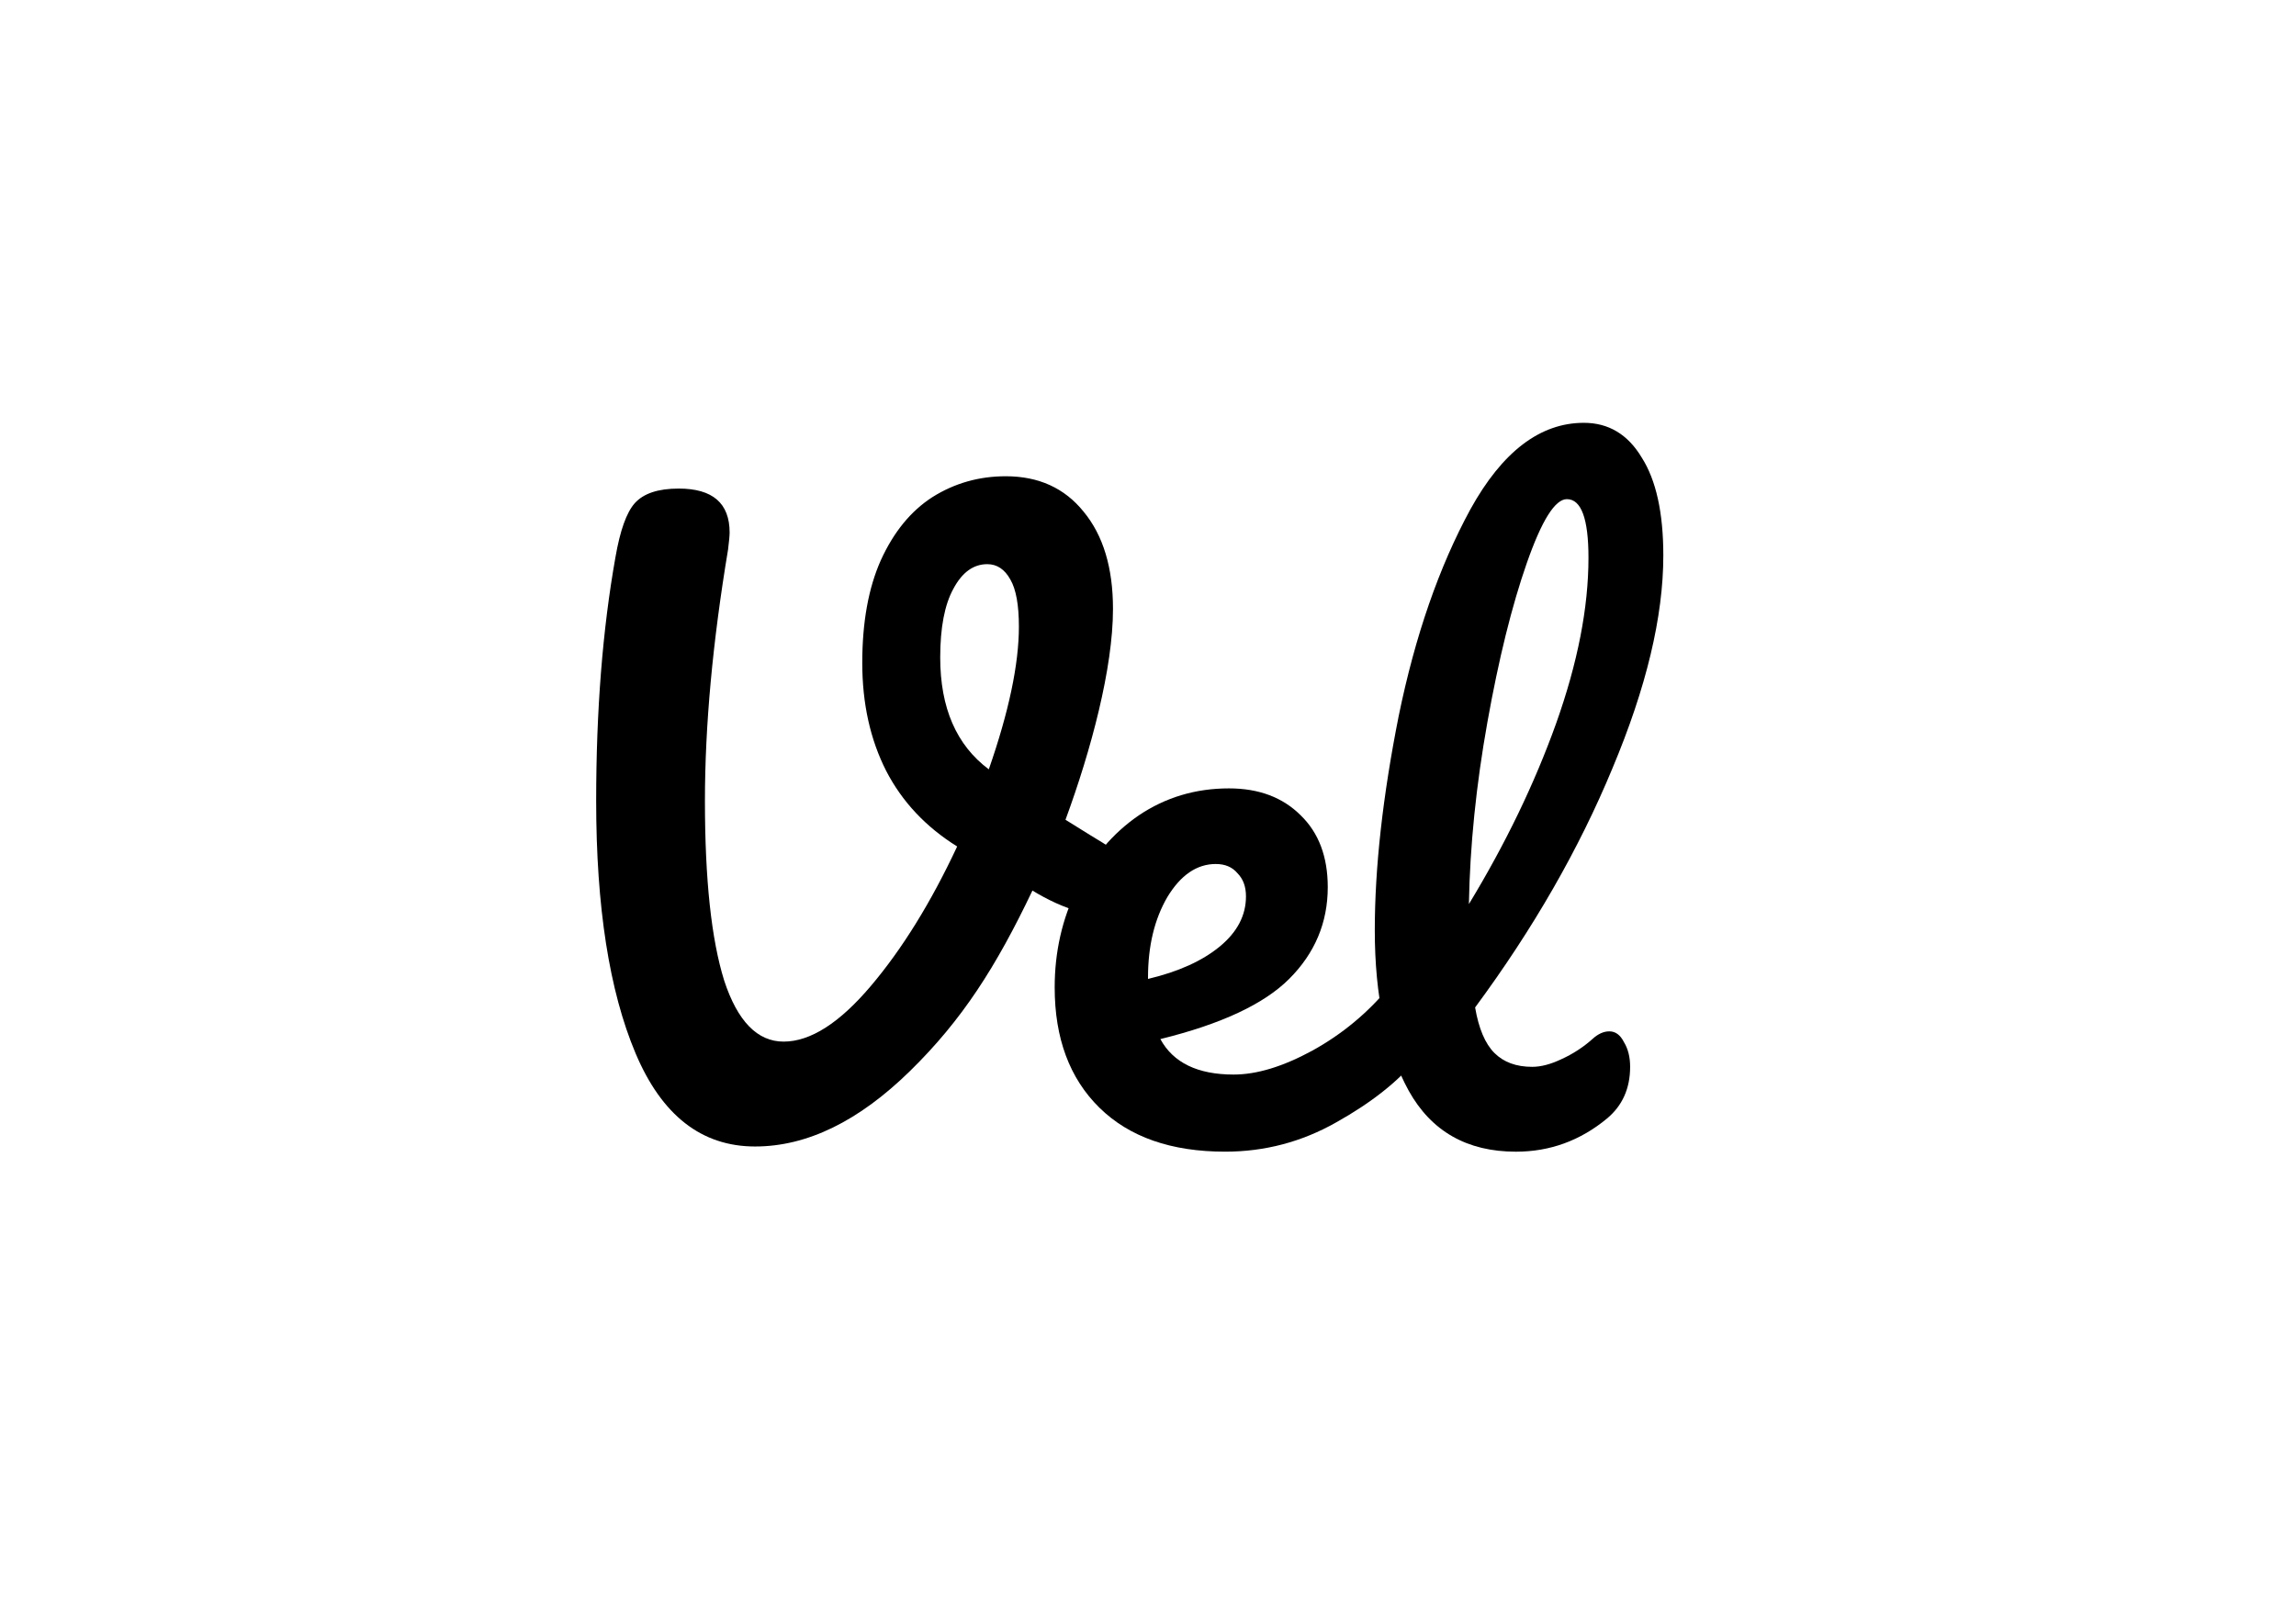
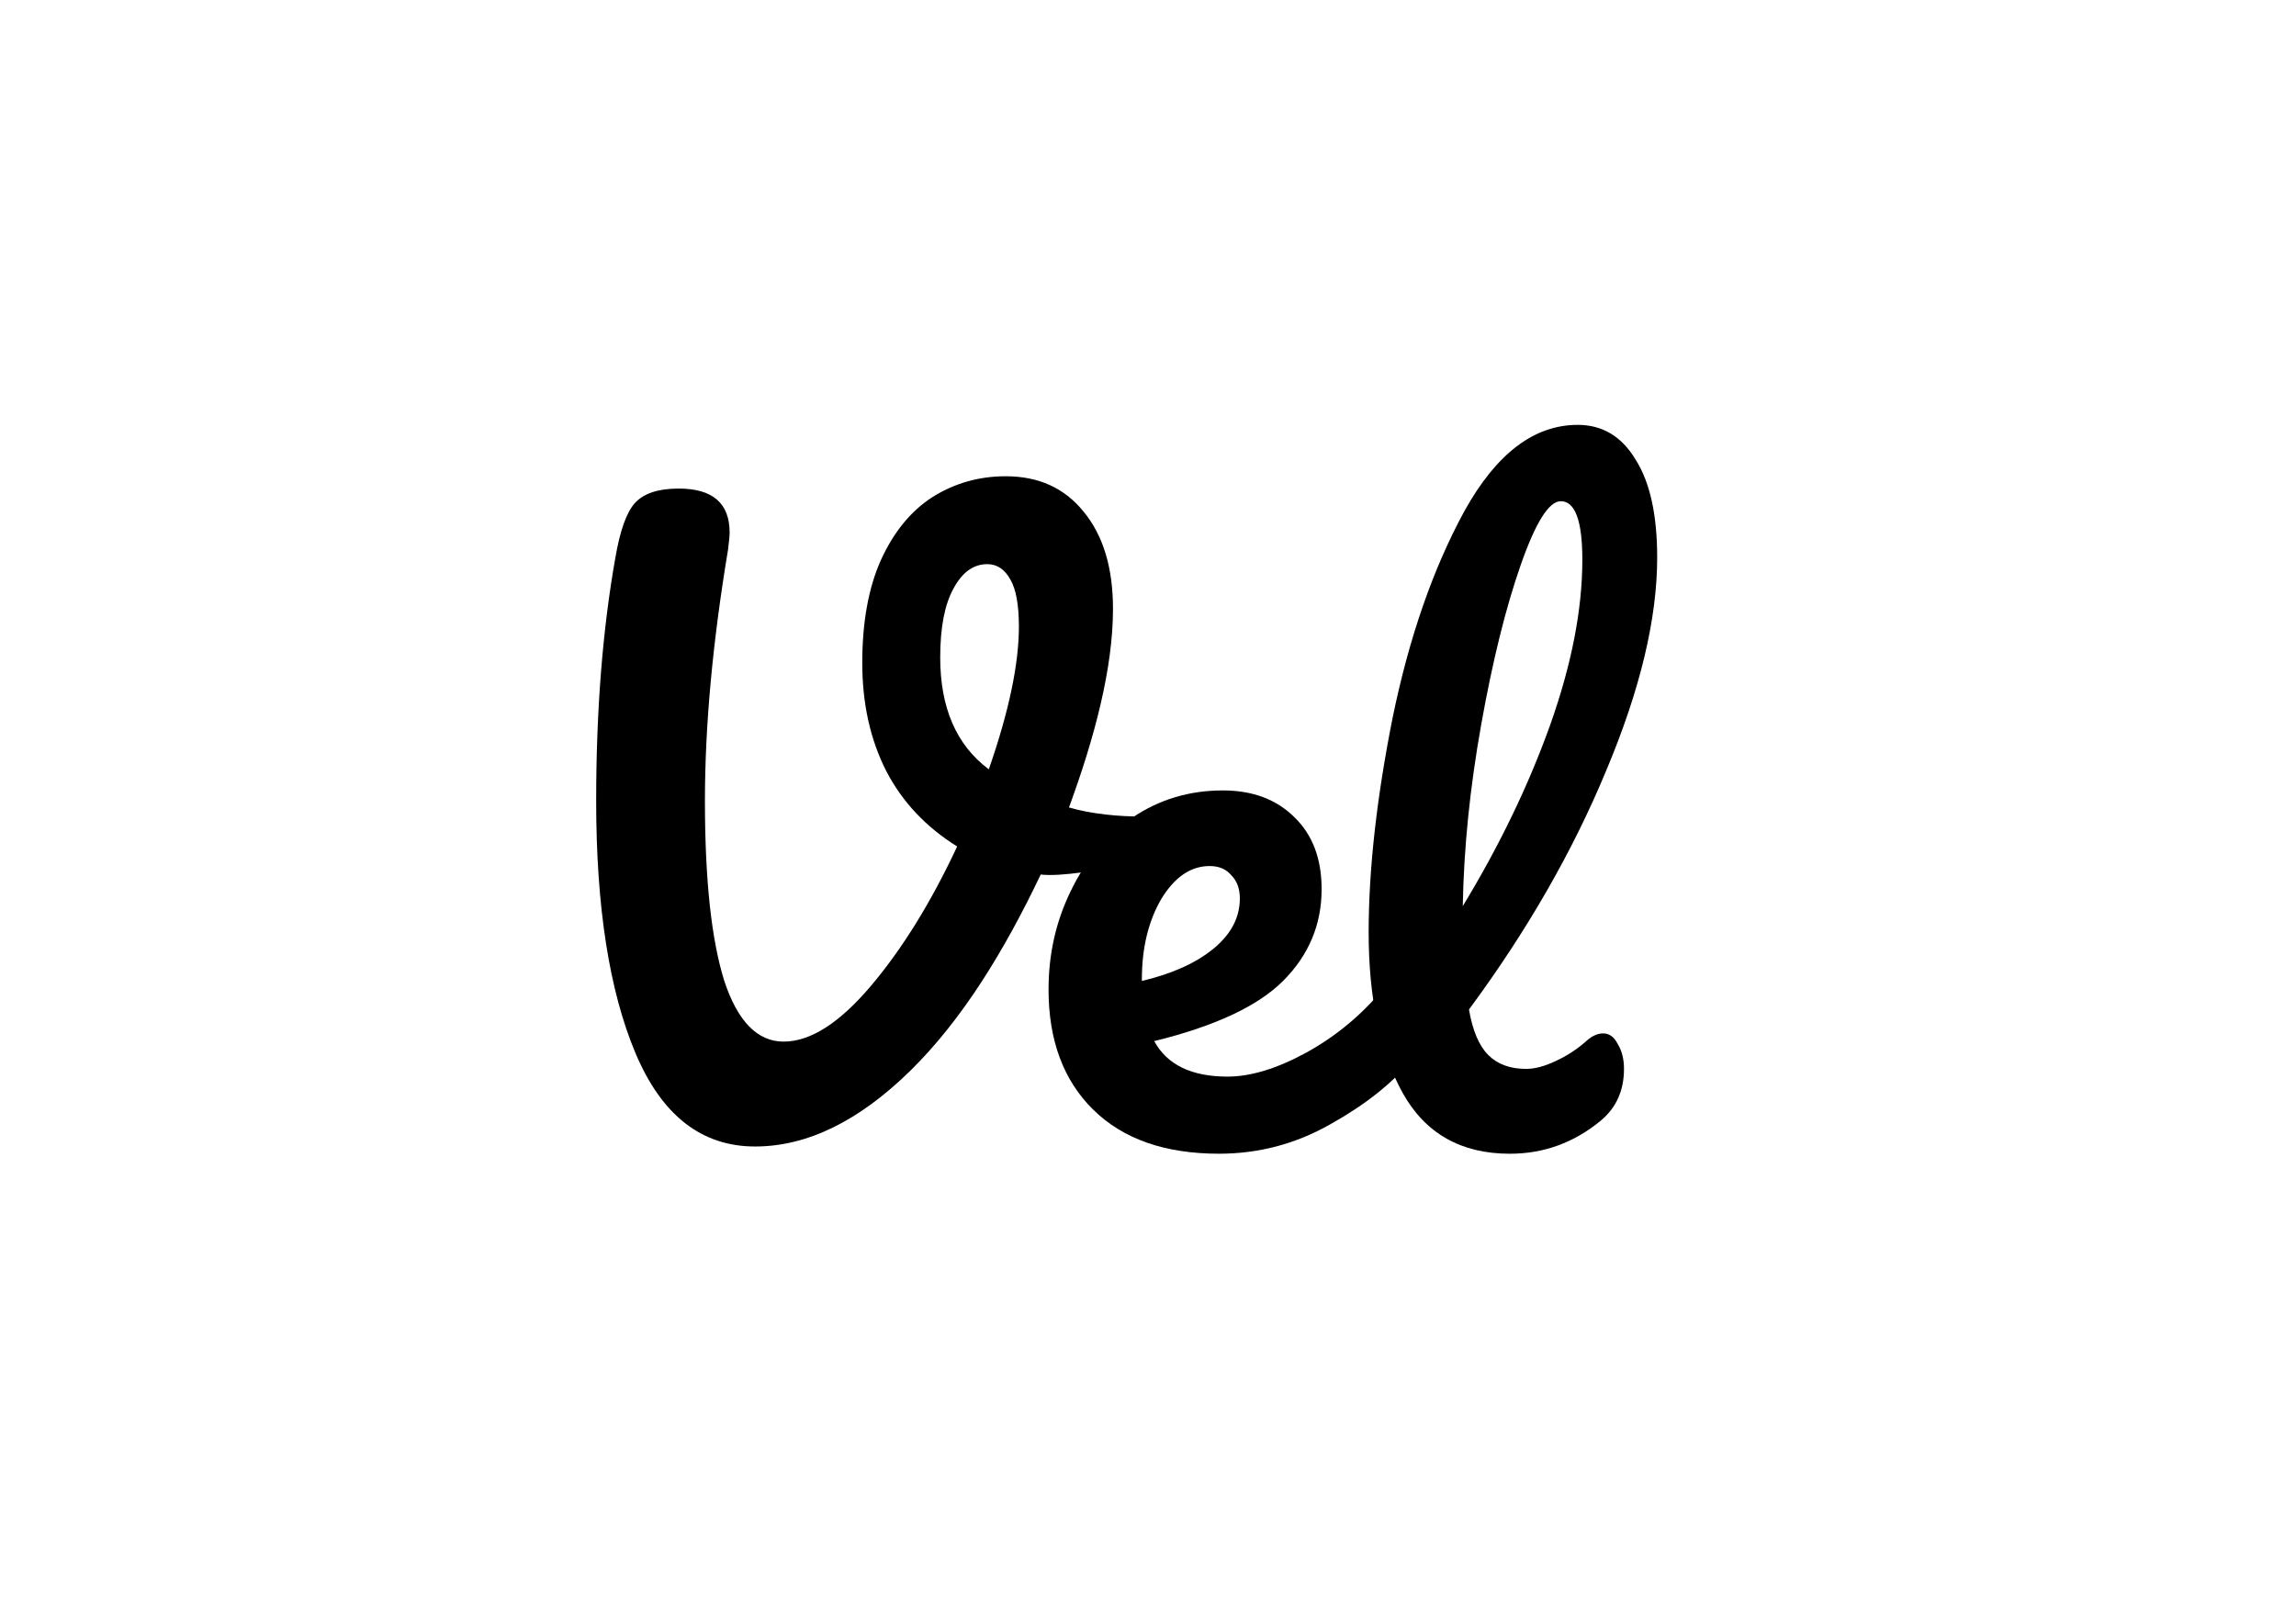
<svg xmlns="http://www.w3.org/2000/svg" width="105mm" height="74mm" viewBox="0 0 105 74" version="1.1" id="svg5">
  <defs id="defs2" />
  <g id="layer1">
    <g id="g436" transform="translate(-3.617869,-7.018681)">
      <g aria-label="V" id="text186" style="font-size:35.278px;font-family:Pacifico;-inkscape-font-specification:'Pacifico, Normal';stop-color:#000000" transform="translate(-2.562438,0.6106385)">
-         <path d="m 57.682,45.706 c 0.314,0.258 0.556,0.51 0.708,0.842 0.125,0.272 0.01,0.506 -0.088,0.73 -0.161,0.367 -0.416,0.751 -0.782,0.914 -0.345,0.154 -1.241,0.075 -1.839,-0.059 -0.81,-0.182 -1.64,-0.6 -2.286,-0.992 -1.67,3.504 -3.218,5.92 -5.593,8.248 -2.352,2.305 -4.715,3.457 -7.091,3.457 -2.446,0 -4.269,-1.423 -5.468,-4.269 -1.199,-2.846 -1.799,-6.691 -1.799,-11.536 0,-4.139 0.294,-7.855 0.882,-11.148 0.212,-1.223 0.506,-2.046 0.882,-2.469 0.4,-0.447 1.07,-0.67 2.011,-0.67 1.552,0 2.328,0.67 2.328,2.011 0,0.141 -0.024,0.4 -0.071,0.776 -0.706,4.233 -1.058,8.067 -1.058,11.501 0,3.598 0.294,6.338 0.882,8.22 0.611,1.858 1.517,2.787 2.716,2.787 1.223,0 2.552,-0.847 3.986,-2.54 1.435,-1.693 2.752,-3.822 3.951,-6.385 -1.435,-0.894 -2.516,-2.046 -3.246,-3.457 -0.729,-1.435 -1.094,-3.081 -1.094,-4.939 0,-1.858 0.282,-3.422 0.847,-4.692 0.588,-1.294 1.376,-2.258 2.364,-2.893 1.011,-0.635 2.128,-0.952 3.351,-0.952 1.505,0 2.693,0.541 3.563,1.623 0.894,1.082 1.341,2.564 1.341,4.445 0,2.705 -0.996,6.445 -2.172,9.643 1.151,0.725 1.287,0.794 1.706,1.054 0.435,0.27 0.847,0.568 1.069,0.75 z m -8.504,-9.225 c 0,2.305 0.741,4.01 2.222,5.115 0.917,-2.634 1.376,-4.81 1.376,-6.526 0,-0.988 -0.129,-1.705 -0.388,-2.152 -0.259,-0.47 -0.611,-0.706 -1.058,-0.706 -0.635,0 -1.152,0.376 -1.552,1.129 -0.4,0.729 -0.6,1.776 -0.6,3.14 z" id="path447" />
+         <path d="m 53.774,46.407 c -1.67,3.504 -3.597,6.654 -5.972,8.982 -2.352,2.305 -4.715,3.457 -7.091,3.457 -2.446,0 -4.269,-1.423 -5.468,-4.269 -1.199,-2.846 -1.799,-6.691 -1.799,-11.536 0,-4.139 0.294,-7.855 0.882,-11.148 0.212,-1.223 0.506,-2.046 0.882,-2.469 0.4,-0.447 1.07,-0.67 2.011,-0.67 1.552,0 2.328,0.67 2.328,2.011 0,0.141 -0.024,0.4 -0.071,0.776 -0.706,4.233 -1.058,8.067 -1.058,11.501 0,3.598 0.294,6.338 0.882,8.22 0.611,1.858 1.517,2.787 2.716,2.787 1.223,0 2.552,-0.847 3.986,-2.54 1.435,-1.693 2.752,-3.822 3.951,-6.385 -1.435,-0.894 -2.516,-2.046 -3.246,-3.457 -0.729,-1.435 -1.094,-3.081 -1.094,-4.939 0,-1.858 0.282,-3.422 0.847,-4.692 0.588,-1.294 1.376,-2.258 2.364,-2.893 1.011,-0.635 2.128,-0.952 3.351,-0.952 1.505,0 2.693,0.541 3.563,1.623 0.894,1.082 1.341,2.564 1.341,4.445 0,2.705 -0.837,5.882 -2.013,9.08 0.99,0.292 2.29,0.429 3.447,0.412 0.444,-0.006 0.876,-0.146 1.317,-0.197 0.418,-0.048 1.003,-0.436 1.257,-0.101 0.198,0.262 -0.154,0.656 -0.343,0.925 -0.196,0.279 -0.492,0.479 -0.78,0.66 -0.44,0.278 -1.268,0.614 -1.945,0.795 -1.38,0.369 -3.332,0.682 -4.247,0.574 z m -4.596,-9.927 c 0,2.305 0.741,4.01 2.222,5.115 0.917,-2.634 1.376,-4.81 1.376,-6.526 0,-0.988 -0.129,-1.705 -0.388,-2.152 -0.259,-0.47 -0.611,-0.706 -1.058,-0.706 -0.635,0 -1.152,0.376 -1.552,1.129 -0.4,0.729 -0.6,1.776 -0.6,3.14 z" id="path447" />
      </g>
-       <g aria-label="el" id="text240" style="font-size:35.278px;font-family:Pacifico;-inkscape-font-specification:'Pacifico, Normal';display:inline;stop-color:#000000" transform="translate(-0.2126551,-0.02237247)">
+       <g aria-label="el" id="text240" style="font-size:35.278px;font-family:Pacifico;-inkscape-font-specification:'Pacifico, Normal';display:inline;stop-color:#000000" transform="translate(-0.4932881,0.07117186)">
        <path d="m 68.325,51.673 q 0.459,0 0.706,0.423 0.282,0.423 0.282,1.164 0,1.411 -0.67,2.187 -1.305,1.587 -3.704,2.928 -2.364,1.341 -5.08,1.341 -3.704,0 -5.75,-2.011 -2.046,-2.011 -2.046,-5.503 0,-2.434 1.023,-4.516 1.023,-2.117 2.822,-3.351 1.834,-1.235 4.127,-1.235 2.046,0 3.281,1.235 1.235,1.199 1.235,3.281 0,2.434 -1.764,4.198 -1.729,1.729 -5.891,2.752 0.882,1.623 3.351,1.623 1.587,0 3.598,-1.094 2.046,-1.129 3.528,-2.928 0.423,-0.494 0.952,-0.494 z m -8.89,-5.115 q -1.305,0 -2.222,1.517 -0.882,1.517 -0.882,3.669 v 0.071 q 2.081,-0.494 3.281,-1.482 1.199,-0.988 1.199,-2.293 0,-0.67 -0.388,-1.058 -0.353,-0.423 -0.988,-0.423 z" id="path450" />
        <path d="m 76.651,54.566 q 0.388,-0.353 0.776,-0.353 0.423,0 0.67,0.494 0.282,0.459 0.282,1.129 0,1.482 -1.058,2.364 -1.834,1.517 -4.163,1.517 -3.351,0 -4.904,-2.787 -1.552,-2.822 -1.552,-7.338 0,-4.304 1.094,-9.807 1.129,-5.503 3.281,-9.454 2.187,-3.951 5.186,-3.951 1.693,0 2.646,1.587 0.988,1.552 0.988,4.48 0,4.198 -2.328,9.737 -2.293,5.539 -6.279,10.936 0.247,1.446 0.882,2.081 0.635,0.635 1.729,0.635 0.6,0 1.341,-0.353 0.776,-0.353 1.411,-0.917 z M 75.486,29.871 q -0.811,0 -1.834,2.928 -1.023,2.928 -1.799,7.267 -0.776,4.339 -0.847,8.326 2.505,-4.127 3.986,-8.255 1.482,-4.163 1.482,-7.585 0,-2.681 -0.988,-2.681 z" id="path452" />
      </g>
    </g>
  </g>
</svg>
